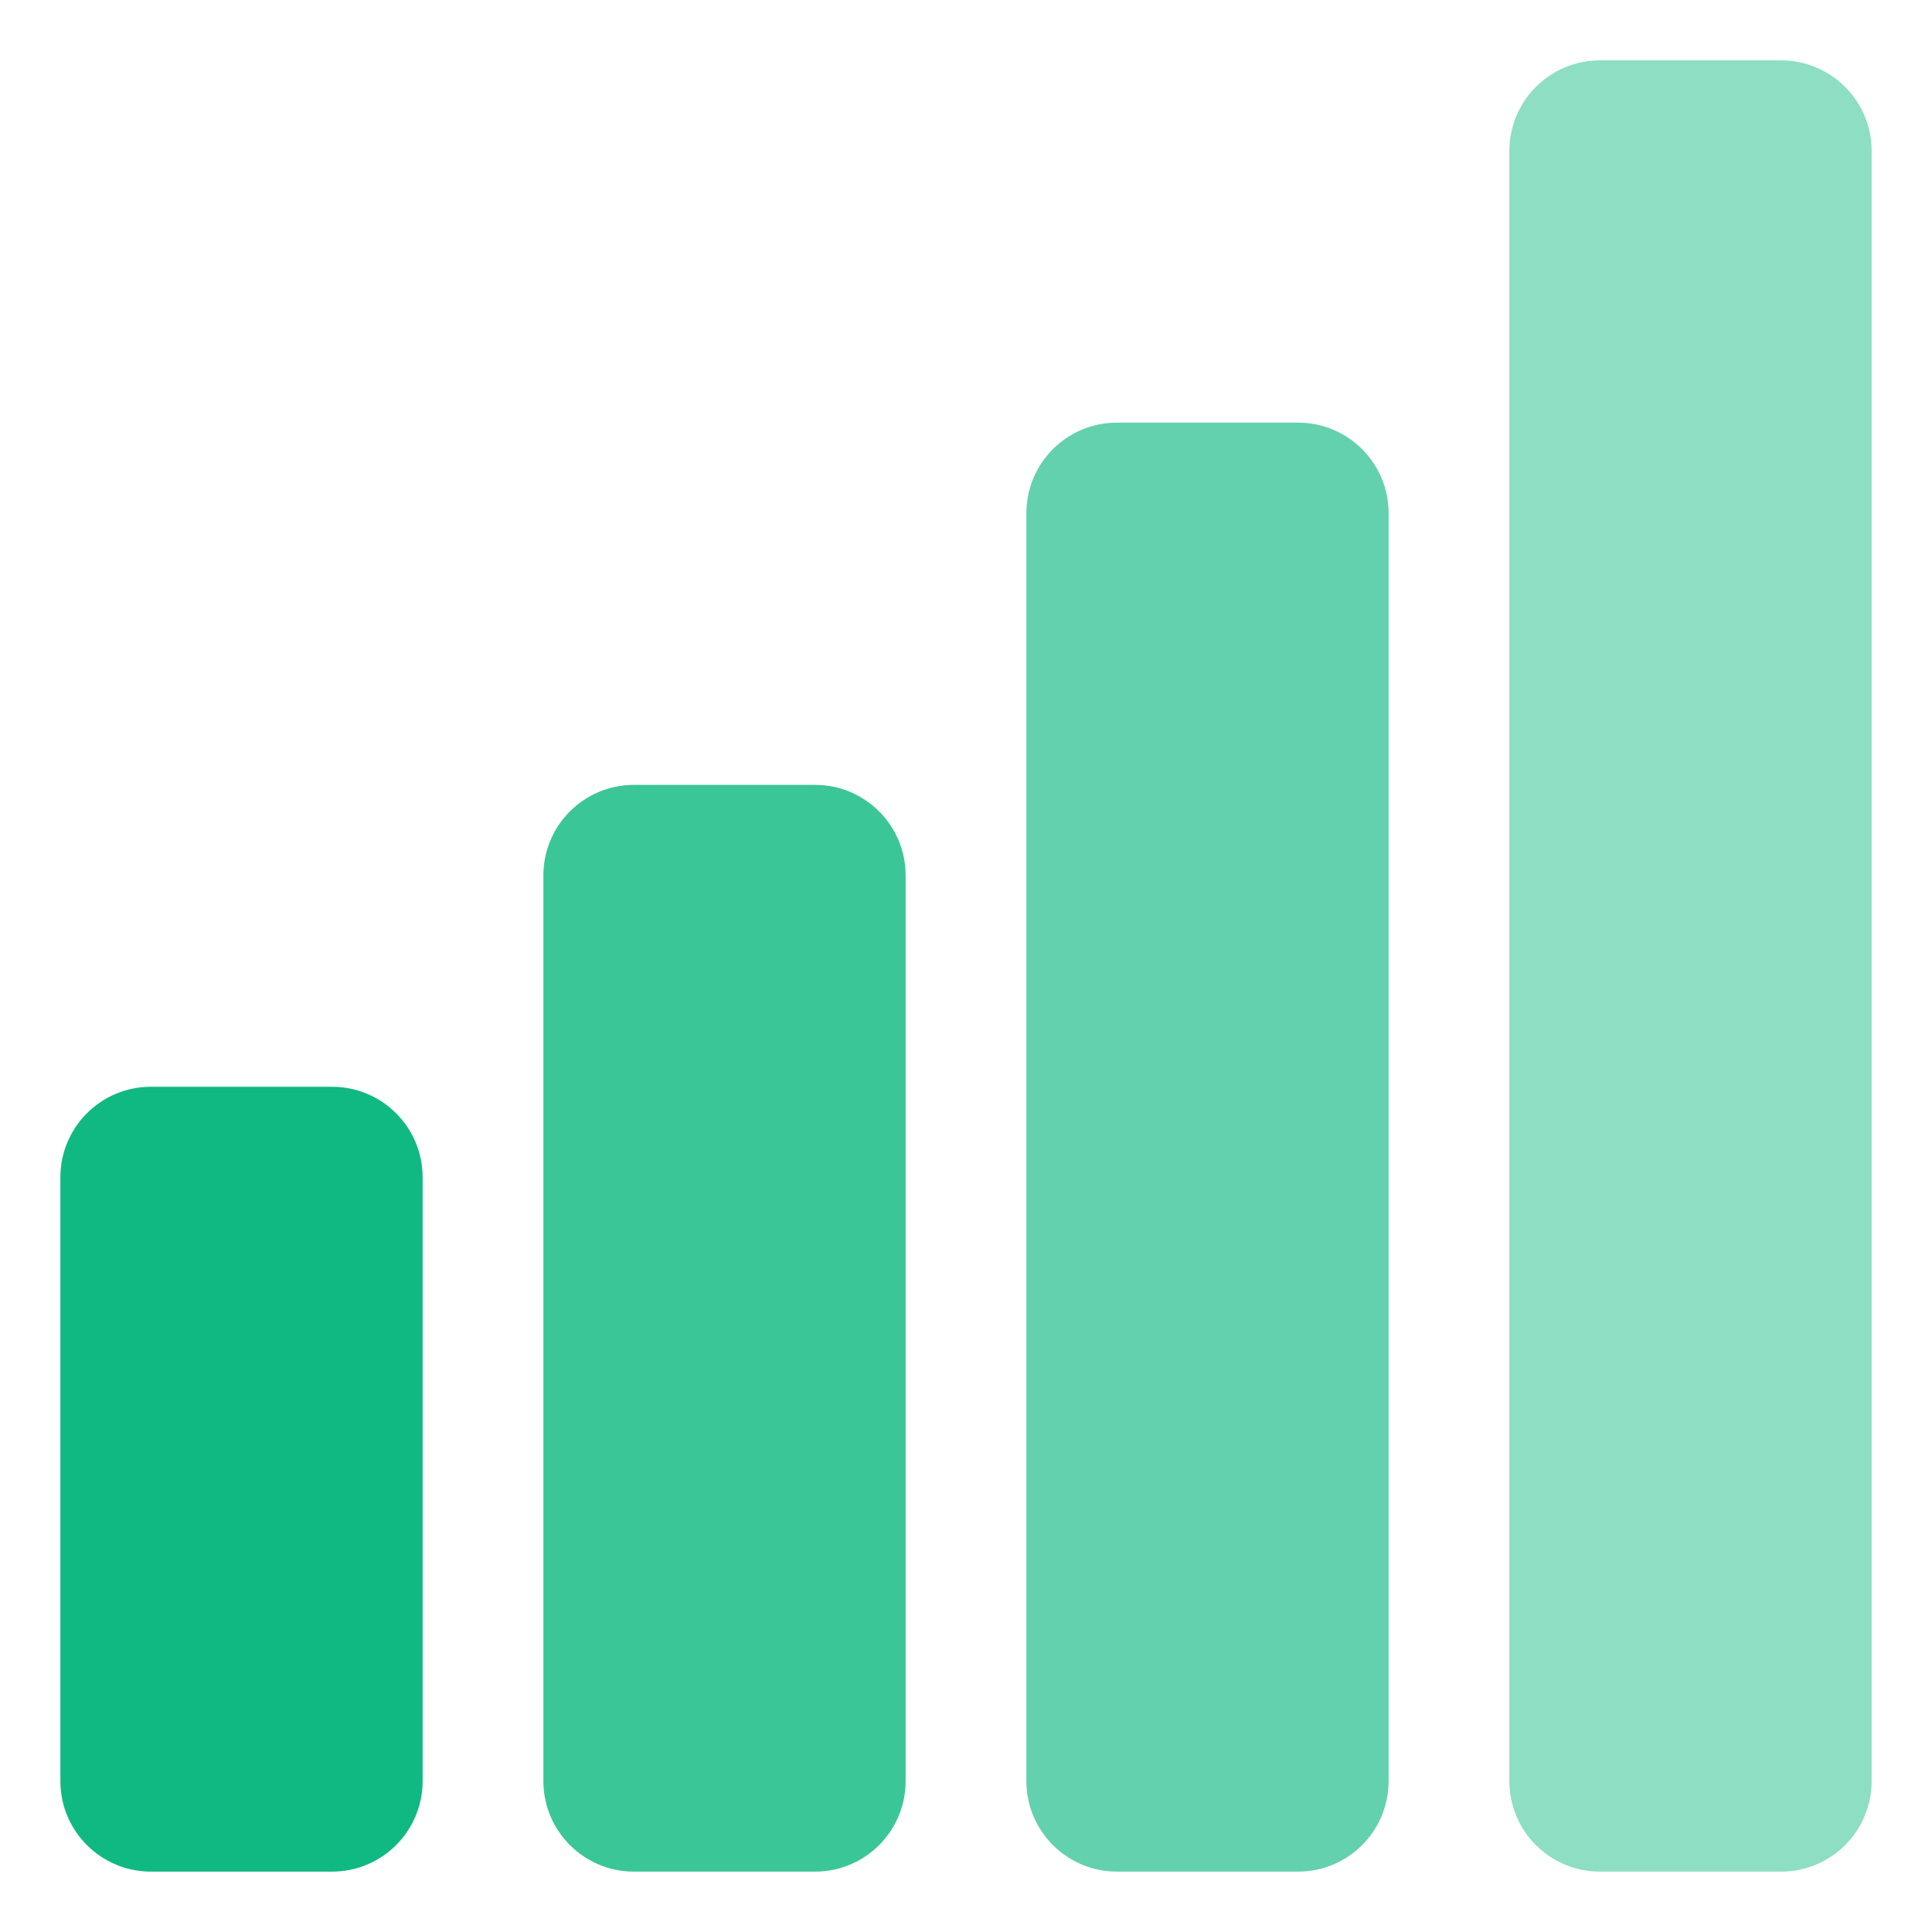
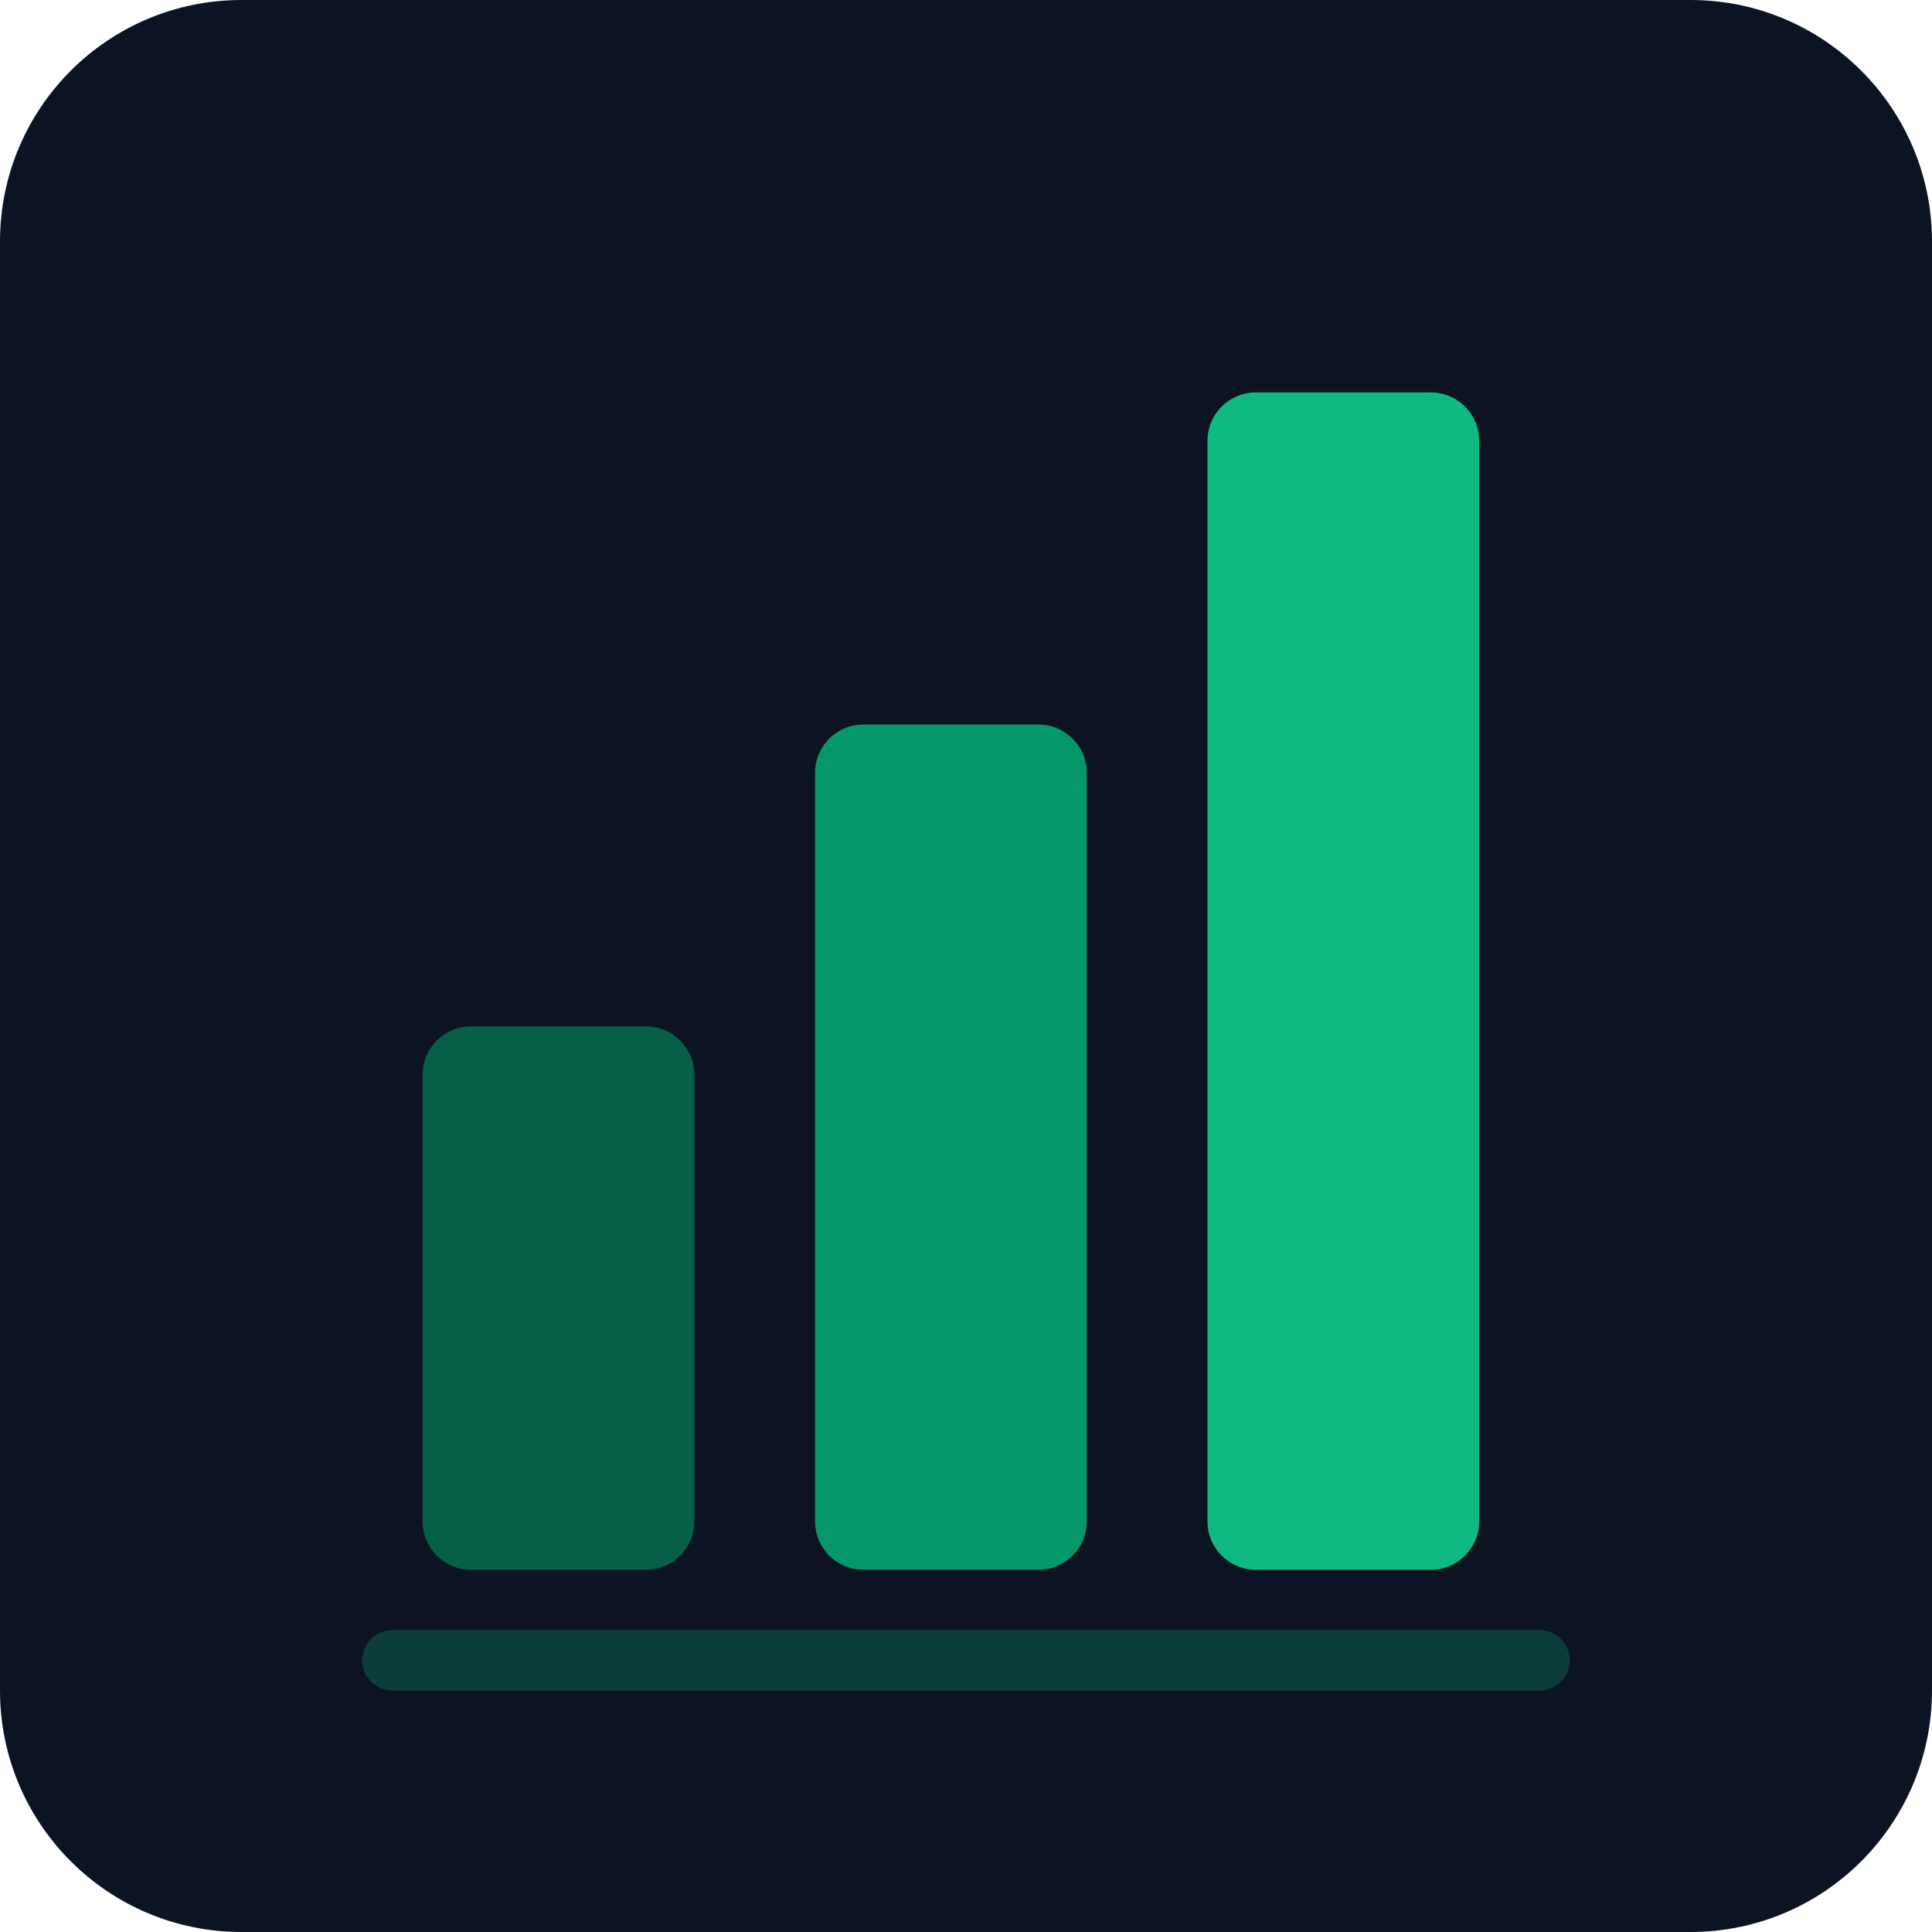
<svg xmlns="http://www.w3.org/2000/svg" viewBox="0 0 32 32">
-   <rect x="1" y="18" width="6" height="13" rx="1.5" fill="#10B981" />
-   <rect x="9" y="13" width="6" height="18" rx="1.5" fill="#10B981" opacity=".82" />
-   <rect x="17" y="7" width="6" height="24" rx="1.5" fill="#10B981" opacity=".65" />
-   <rect x="25" y="1" width="6" height="30" rx="1.5" fill="#10B981" opacity=".48" />
+   <rect width="32" height="32" fill="#0C1424" rx="4" />
+   <rect x="7" y="17" width="4.5" height="9" rx=".8" fill="#065f46" />
+   <rect x="13.5" y="12" width="4.5" height="14" rx=".8" fill="#059669" />
+   <rect x="20" y="6.5" width="4.5" height="19.5" rx=".8" fill="#10B981" />
+   <rect x="6" y="27" width="20" height="1" rx=".5" fill="rgba(16,185,129,0.25)" />
</svg>
